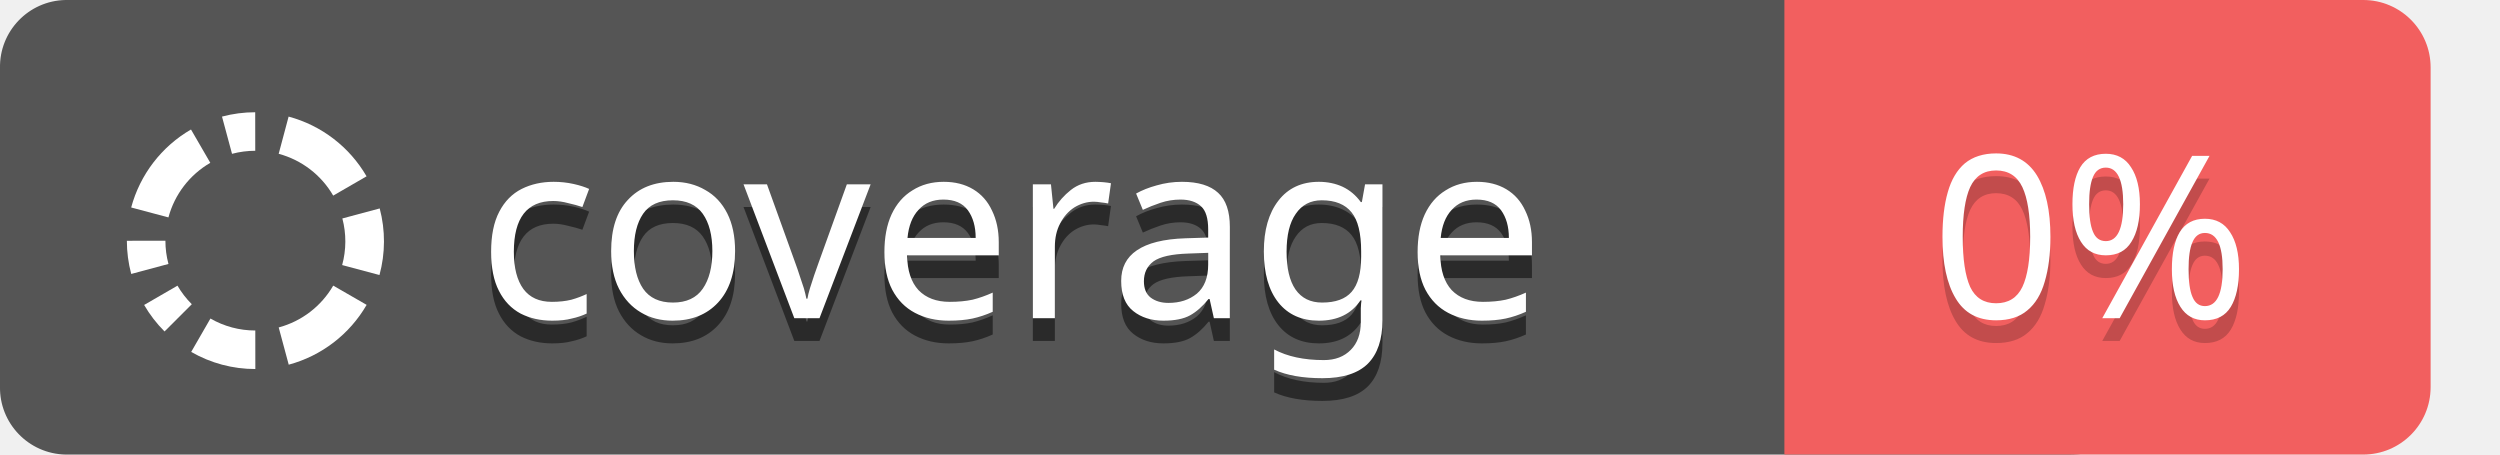
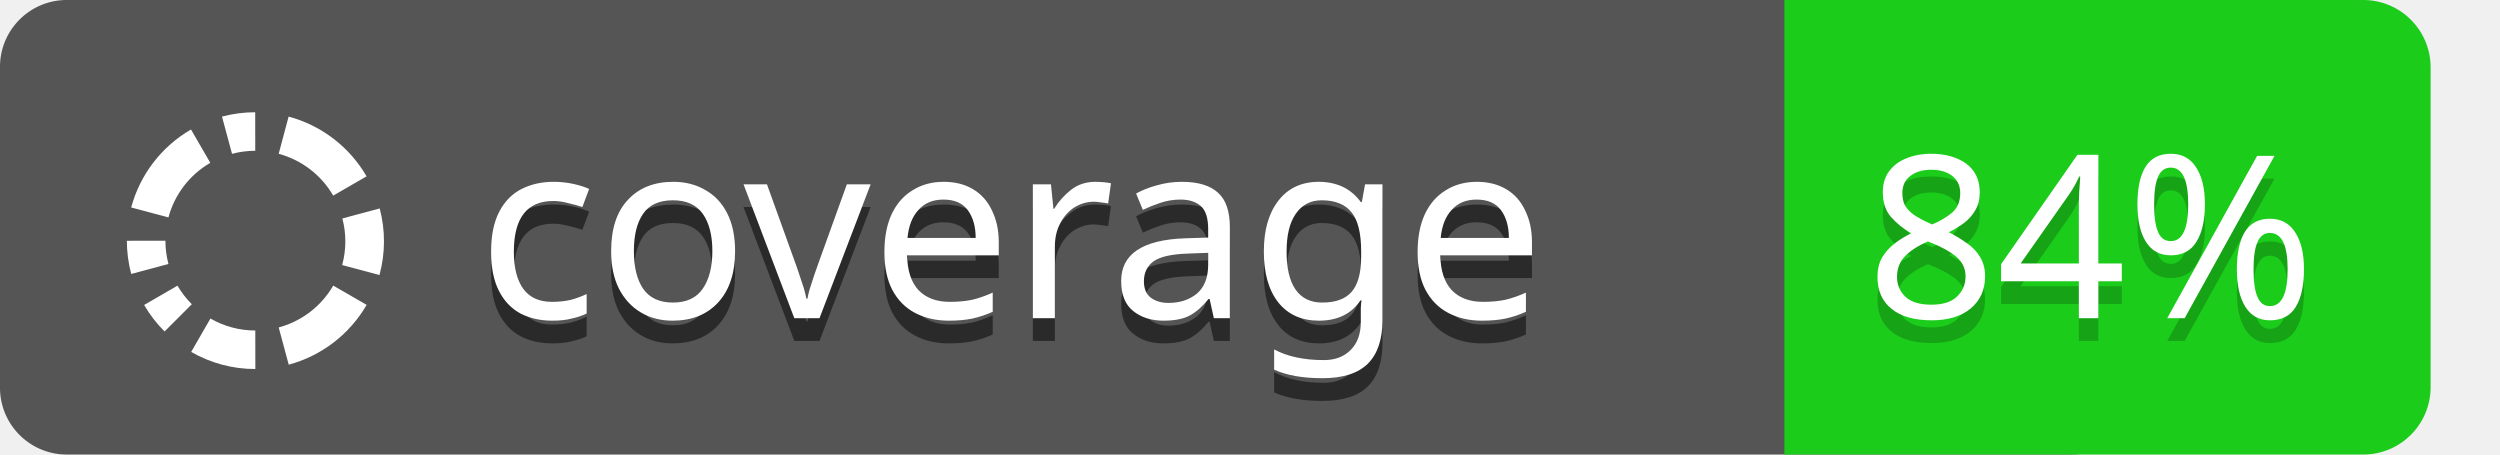
<svg xmlns="http://www.w3.org/2000/svg" width="110" height="20" font-family="Verdana, sans-serif">
  <path fill="#555" d="M91.023,0H4.201L4.2 0H2.879A2.941,2.941,0,0,0,0,3V17a2.941,2.941,0,0,0,2.879,3h88.144c2.32,0,4.201-1.343,4.201-3V3C95.224,1.343,93.343,0,91.023,0Z" />
  <g fill="#fff" transform="translate(0,0.7)">
    <path d="M7.411,8.866A3.965,3.965,0,0,1,9.253,6.464L8.404,4.998A5.663,5.663,0,0,0,5.772,8.429Z" />
    <path d="M10.209,6.068a3.976,3.976,0,0,1,1.022-.134l-.002-1.695a5.665,5.665,0,0,0-1.461.191Z" />
    <path d="M12.262,6.067a3.964,3.964,0,0,1,2.399,1.84L16.129,7.058a5.665,5.665,0,0,0-3.43-2.628Z" />
    <path d="M5.582,9.894a5.654,5.654,0,0,0,.192,1.46l1.638-.44A3.935,3.935,0,0,1,7.278,9.892l-1.696.002Z" />
    <path d="M6.342,12.718a5.664,5.664,0,0,0,.898,1.166L8.439,12.686a4.023,4.023,0,0,1-.63-.817Z" />
    <path d="M8.413,14.784a5.62,5.62,0,0,0,2.822.753l-.002-1.695a3.937,3.937,0,0,1-1.974-.527Z" />
    <path d="M14.662,11.867a3.964,3.964,0,0,1-2.399,1.841l.441,1.638a5.666,5.666,0,0,0,3.428-2.632Z" />
    <path d="M16.697,11.401a5.66,5.66,0,0,0,.01-2.93l-1.643.441a3.953,3.953,0,0,1-.009,2.051Z" />
  </g>
  <g>
    <text opacity="0.5" x="21" y="15" font-size="11">
        coverage
      </text>
    <text fill="#fff" x="21" y="14" font-size="11">
        coverage
      </text>
  </g>
  <g>
-     <path fill="#f25f5f" d="M81.478,0H106.947a0,0,0,0,1,0,0V20a0,0,0,0,1,0,0H81.478a2.965,2.965,0,0,1-2.965-2.965V2.965A2.965,2.965,0,0,1,81.478,0Z" transform="translate(185.4601 20) rotate(180)" />
+     <path fill="#1bcc1b" d="M81.478,0H106.947a0,0,0,0,1,0,0V20a0,0,0,0,1,0,0H81.478a2.965,2.965,0,0,1-2.965-2.965V2.965A2.965,2.965,0,0,1,81.478,0Z" transform="translate(185.4601 20) rotate(180)" />
    <text opacity="0.2" x="92" y="15" font-size="10" text-anchor="middle">
-         0%
+         84%
      </text>
    <text fill="#fff" x="92" y="14" font-size="10" text-anchor="middle">
-         0%
+         84%
      </text>
  </g>
</svg>
